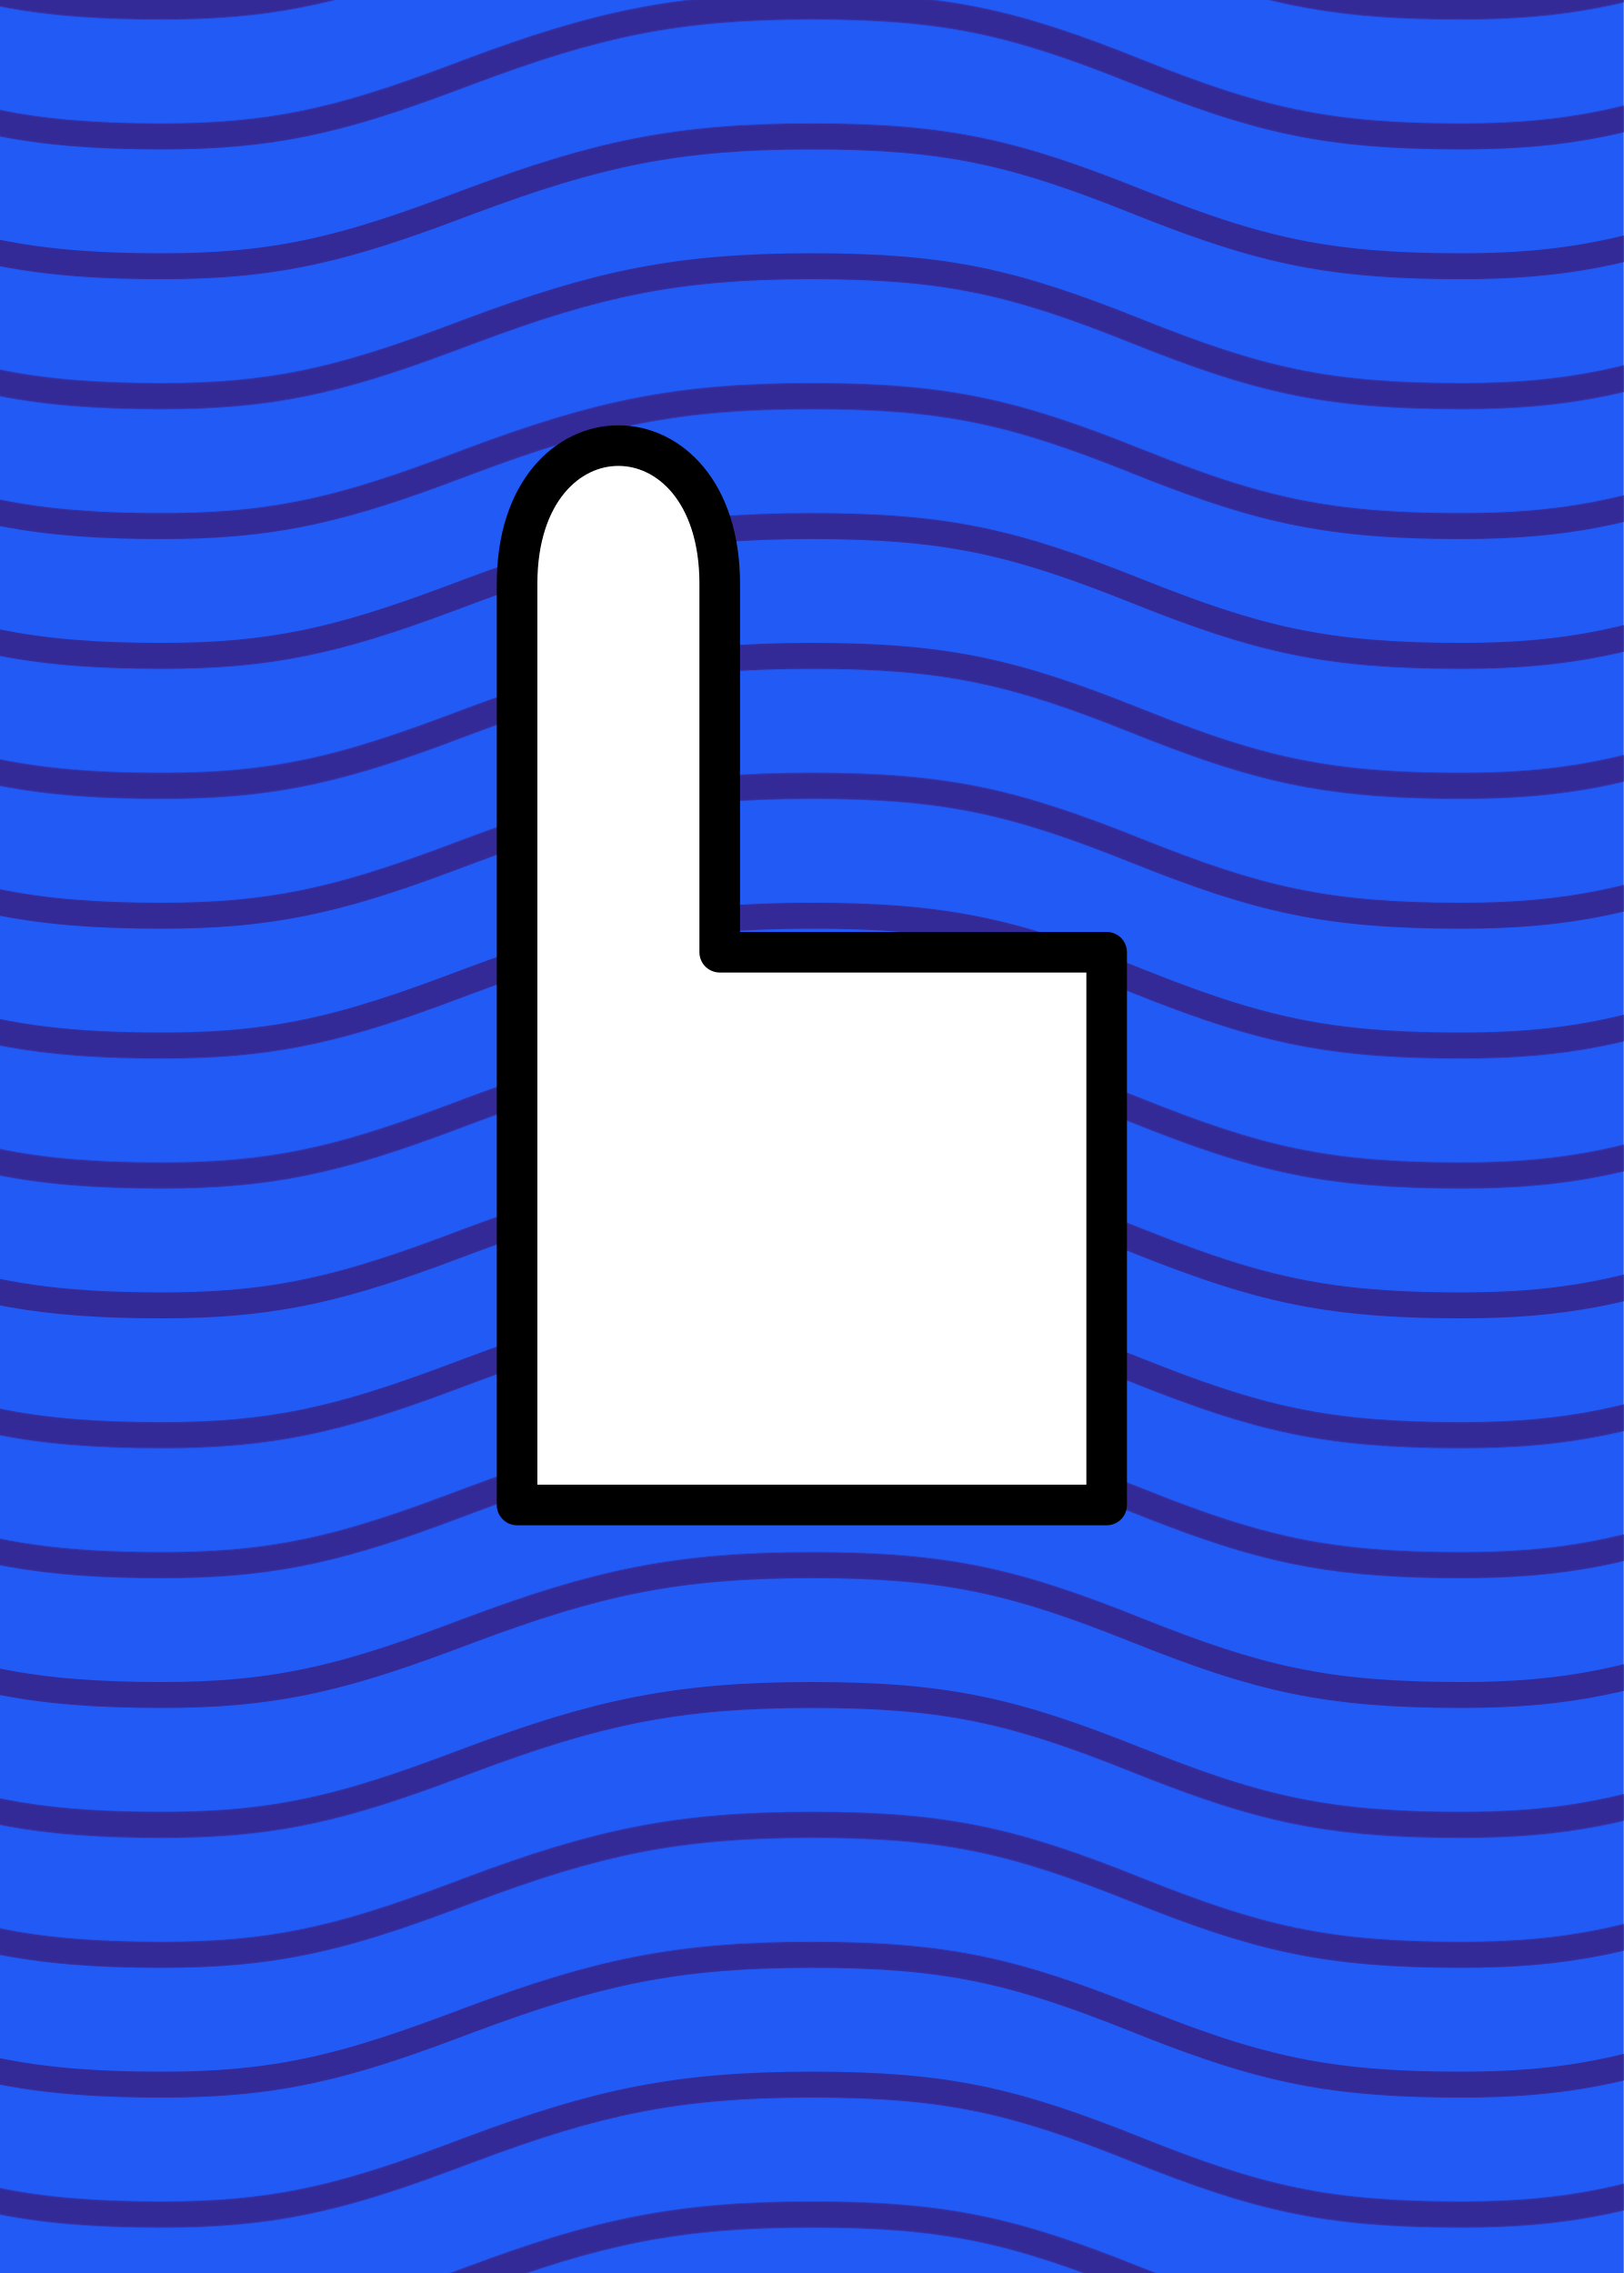
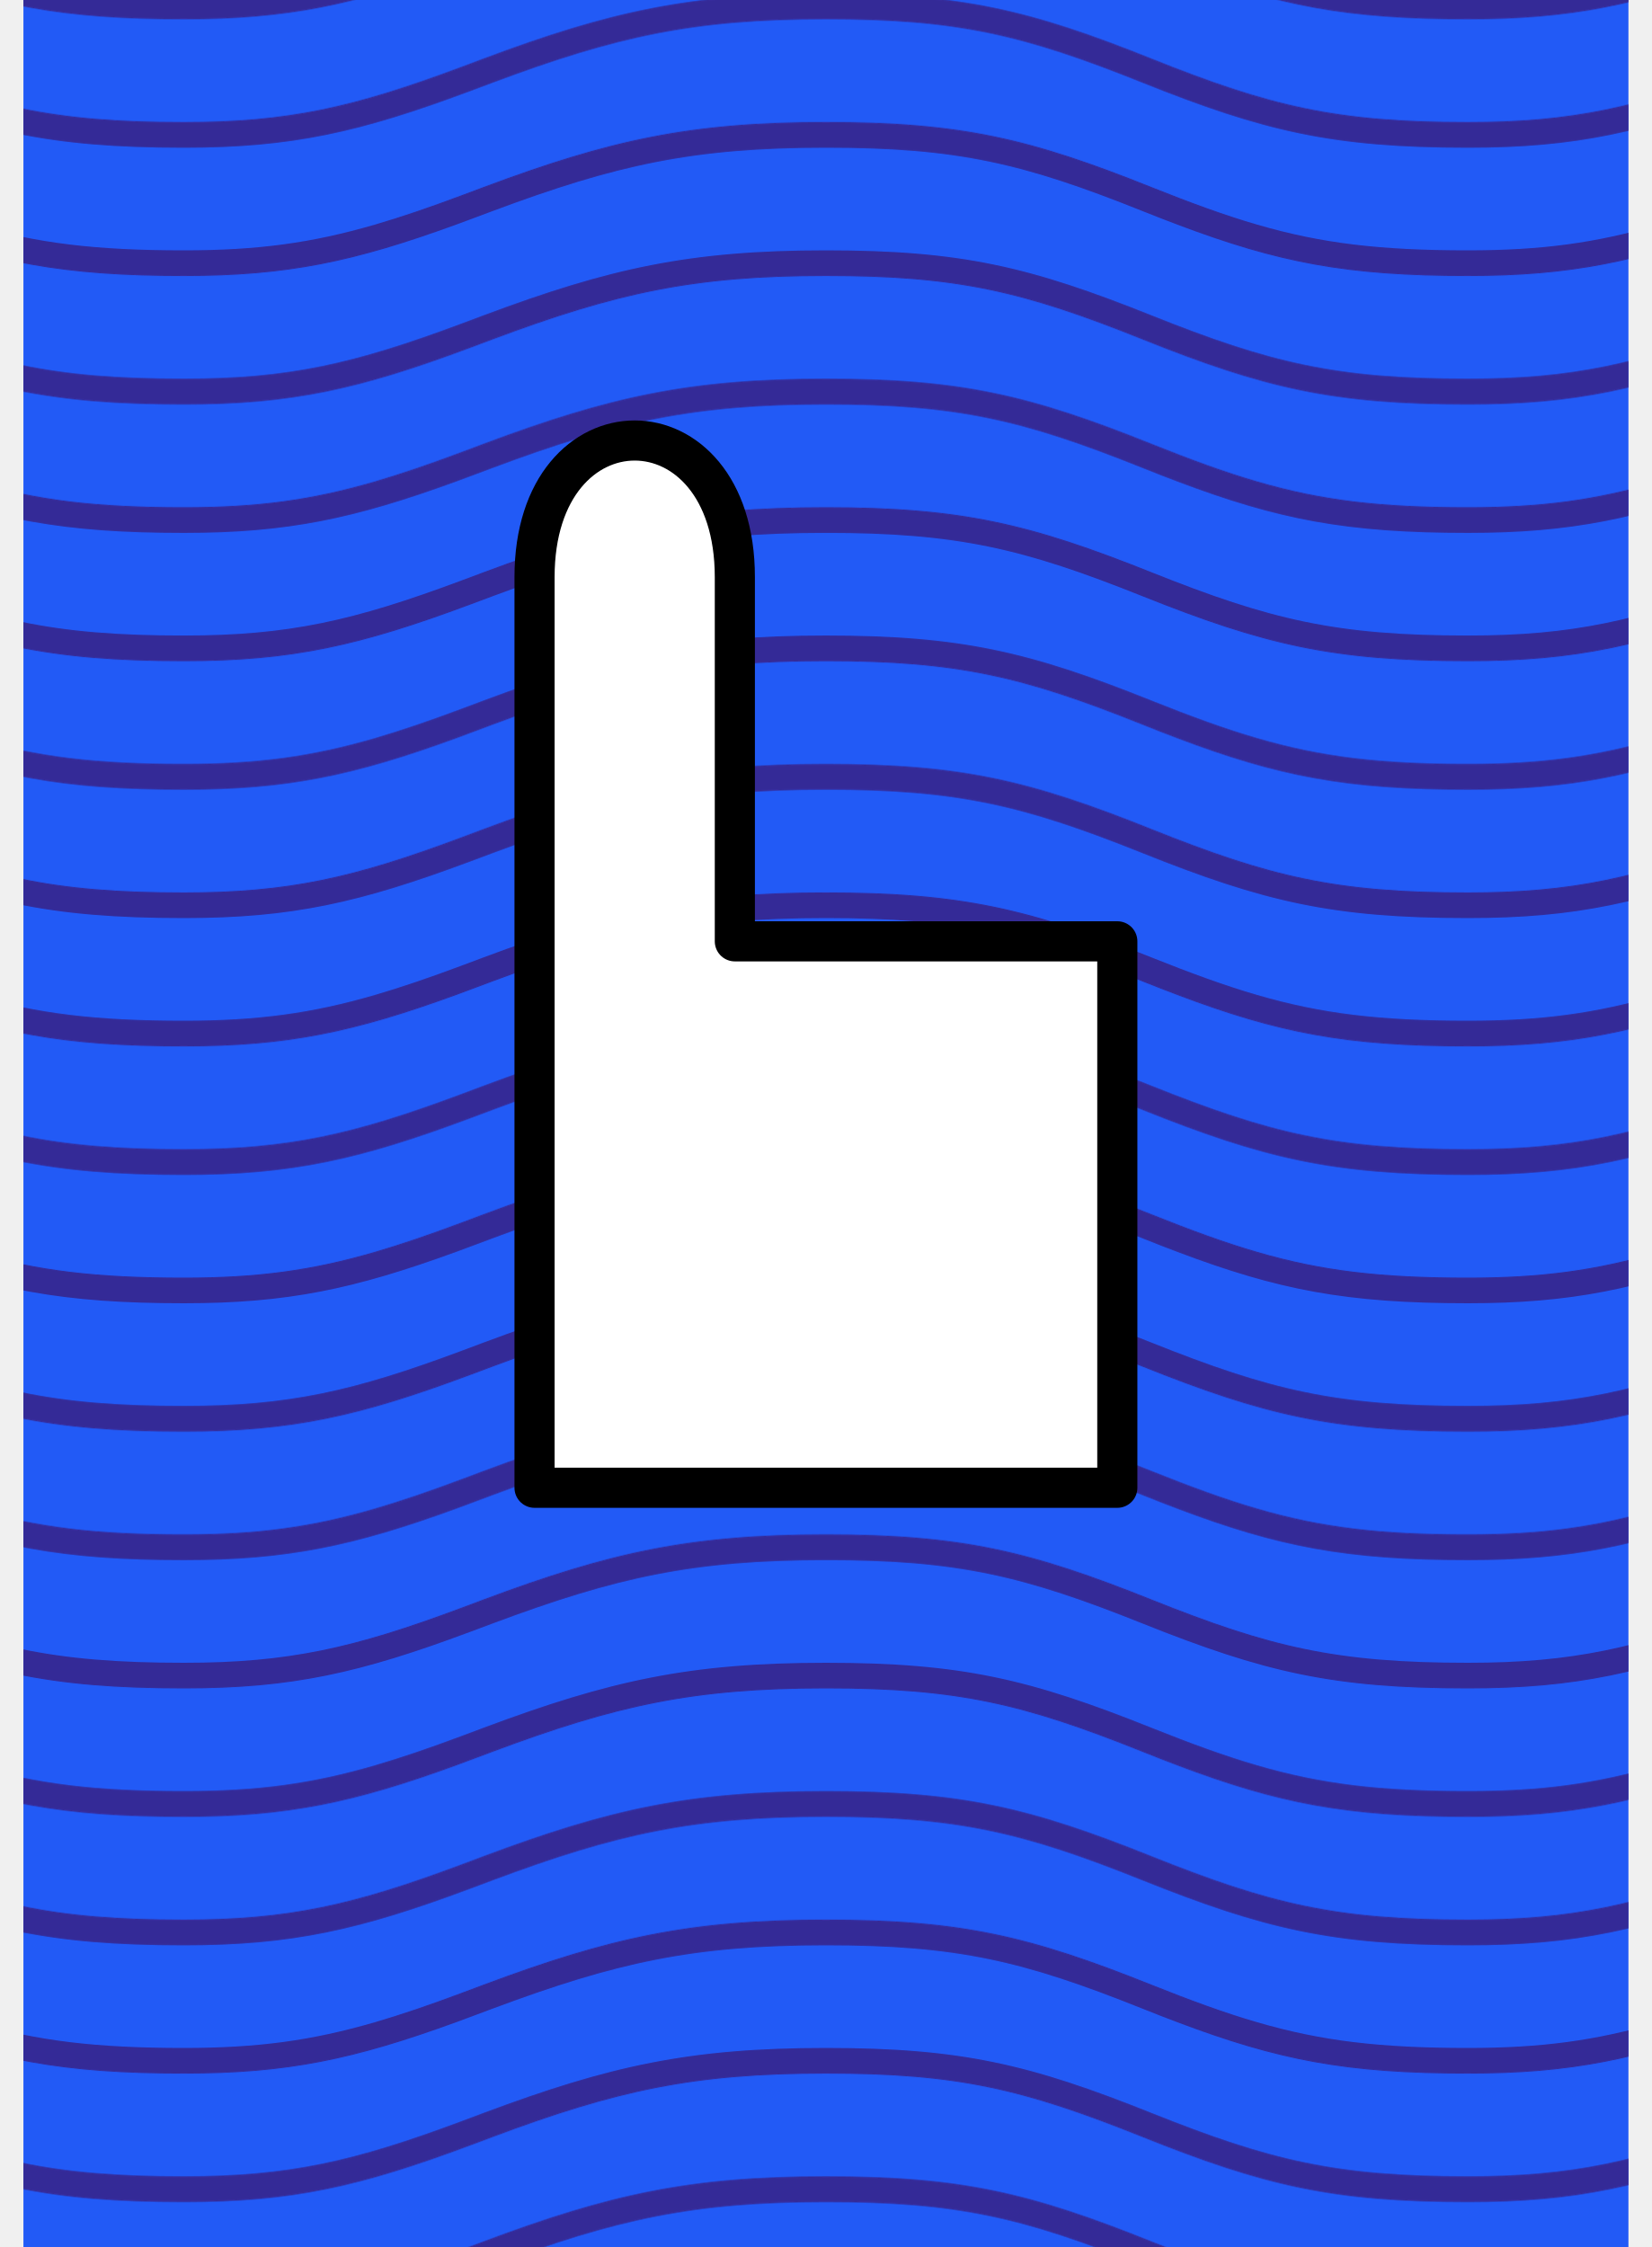
- <svg xmlns="http://www.w3.org/2000/svg" width="100%" viewBox="-2.5 -7.5 25 35" version="1.1">
+ <svg xmlns="http://www.w3.org/2000/svg" width="816px" height="1110px" viewBox="-2.5 -7.5 25 35" version="1.1">
  <defs>
    <pattern id="pattern" x="0" y="0" width="100" height="20" patternUnits="userSpaceOnUse" patternTransform="scale(0.2 0.2)">
      <g id="Page-1" stroke="none" stroke-width="1" fill="none" fill-rule="evenodd">
        <g id="bank-note" fill="#342a97">
          <path d="M21.184,20 C21.541,19.87 21.904,19.736 22.272,19.598 C22.635,19.463 23.871,19 24.04,18.937 C33.64,15.348 39.647,14 50,14 C60.271,14 65.362,15.222 74.629,18.928 C75.584,19.311 76.498,19.668 77.379,20 L83.604,20 C81.093,19.269 78.465,18.309 75.371,17.072 C65.888,13.278 60.562,12 50,12 C39.374,12 33.145,13.397 23.34,17.063 C23.169,17.127 21.934,17.59 21.573,17.725 C19.098,18.648 16.913,19.399 14.849,20 L21.184,20 L21.184,20 Z M21.184,0 C13.258,2.892 8.077,4 7.87150385e-14,4 L7.81597009e-14,4 L0,2 C5.744,2 9.951,1.426 14.849,1.40165657e-15 L21.184,6.9388939e-17 L21.184,0 Z M77.379,2.21705987e-12 C85.239,2.966 90.502,4 100,4 L100,2 C93.158,2 88.614,1.458 83.604,1.04805054e-13 L77.379,0 L77.379,2.21705987e-12 Z M7.87150385e-14,14 C8.441,14 13.718,12.79 22.272,9.598 C22.635,9.463 23.871,9 24.04,8.937 C33.64,5.348 39.647,4 50,4 C60.271,4 65.362,5.222 74.629,8.928 C84.112,12.722 89.438,14 100,14 L100,12 C89.729,12 84.638,10.778 75.371,7.072 C65.888,3.278 60.562,2 50,2 C39.374,2 33.145,3.397 23.34,7.063 C23.169,7.127 21.934,7.59 21.573,7.725 C13.224,10.84 8.164,12 0,12 L7.81597009e-14,14 L7.87150385e-14,14 L7.87150385e-14,14 Z" id="Combined-Shape" />
        </g>
      </g>
    </pattern>
  </defs>
  <rect x="-2.5" y="-7.5" width="25" height="35" stroke="none" style="fill: #225af6" />
  <rect x="-2.5" y="-7.5" width="25" height="35" stroke="none" stroke-width="5px" fill="url(#pattern)" />
  <g transform="translate(-2.5,-2.5)">
    <g transform="scale(1.25,1.25)">
      <path stroke-linejoin="round" stroke-width="0.5" fill="white" stroke="black" d="M 6.369 3.191 L 6.369 14.539 L 13.631 14.539 L 13.631 7.73 L 8.865 7.73 L 8.865 3.191 C 8.865 0.922 6.369 0.922 6.369 3.191 Z  " />
    </g>
  </g>
</svg>
